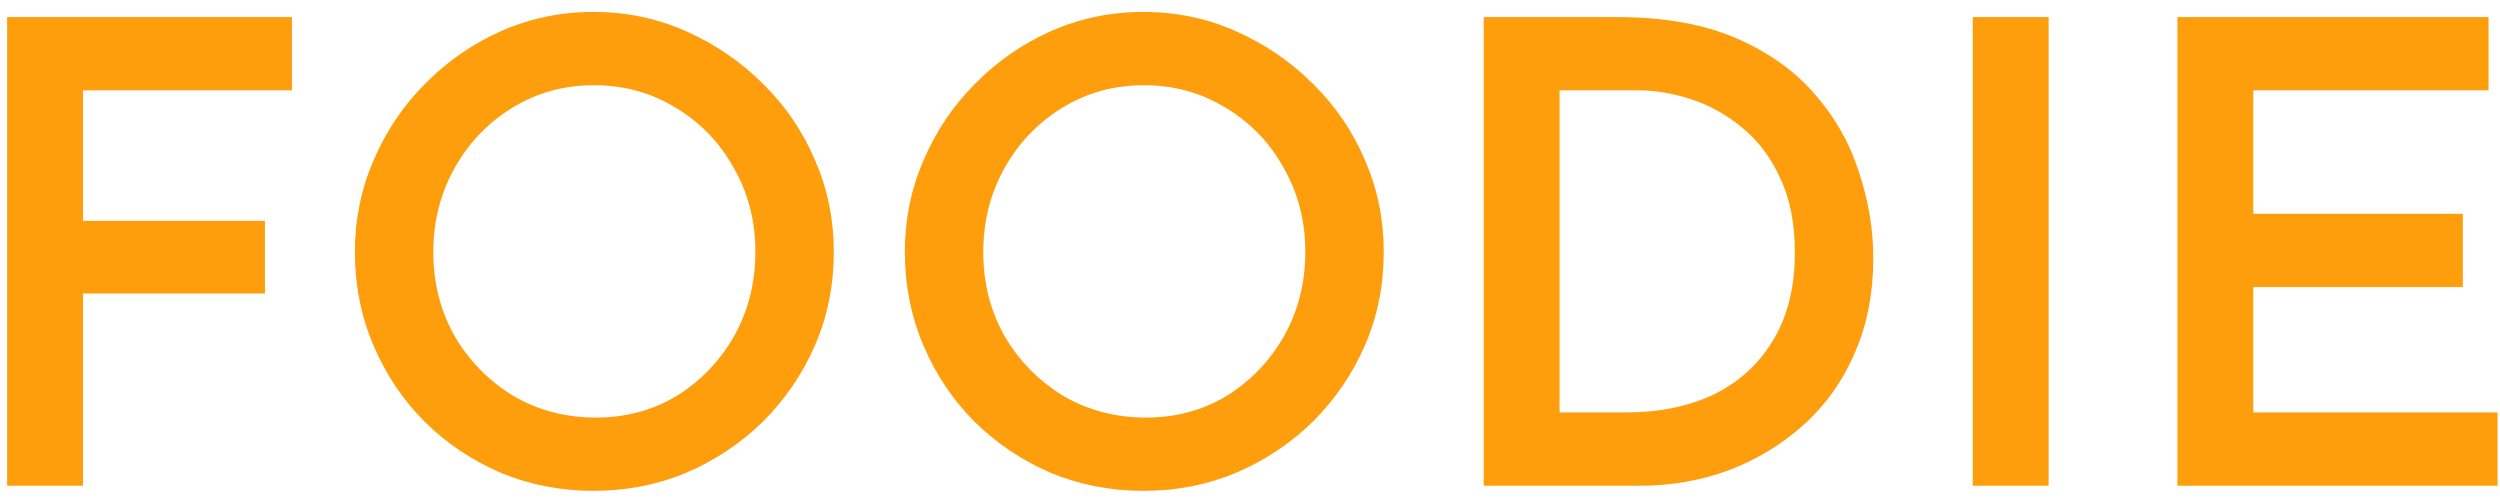
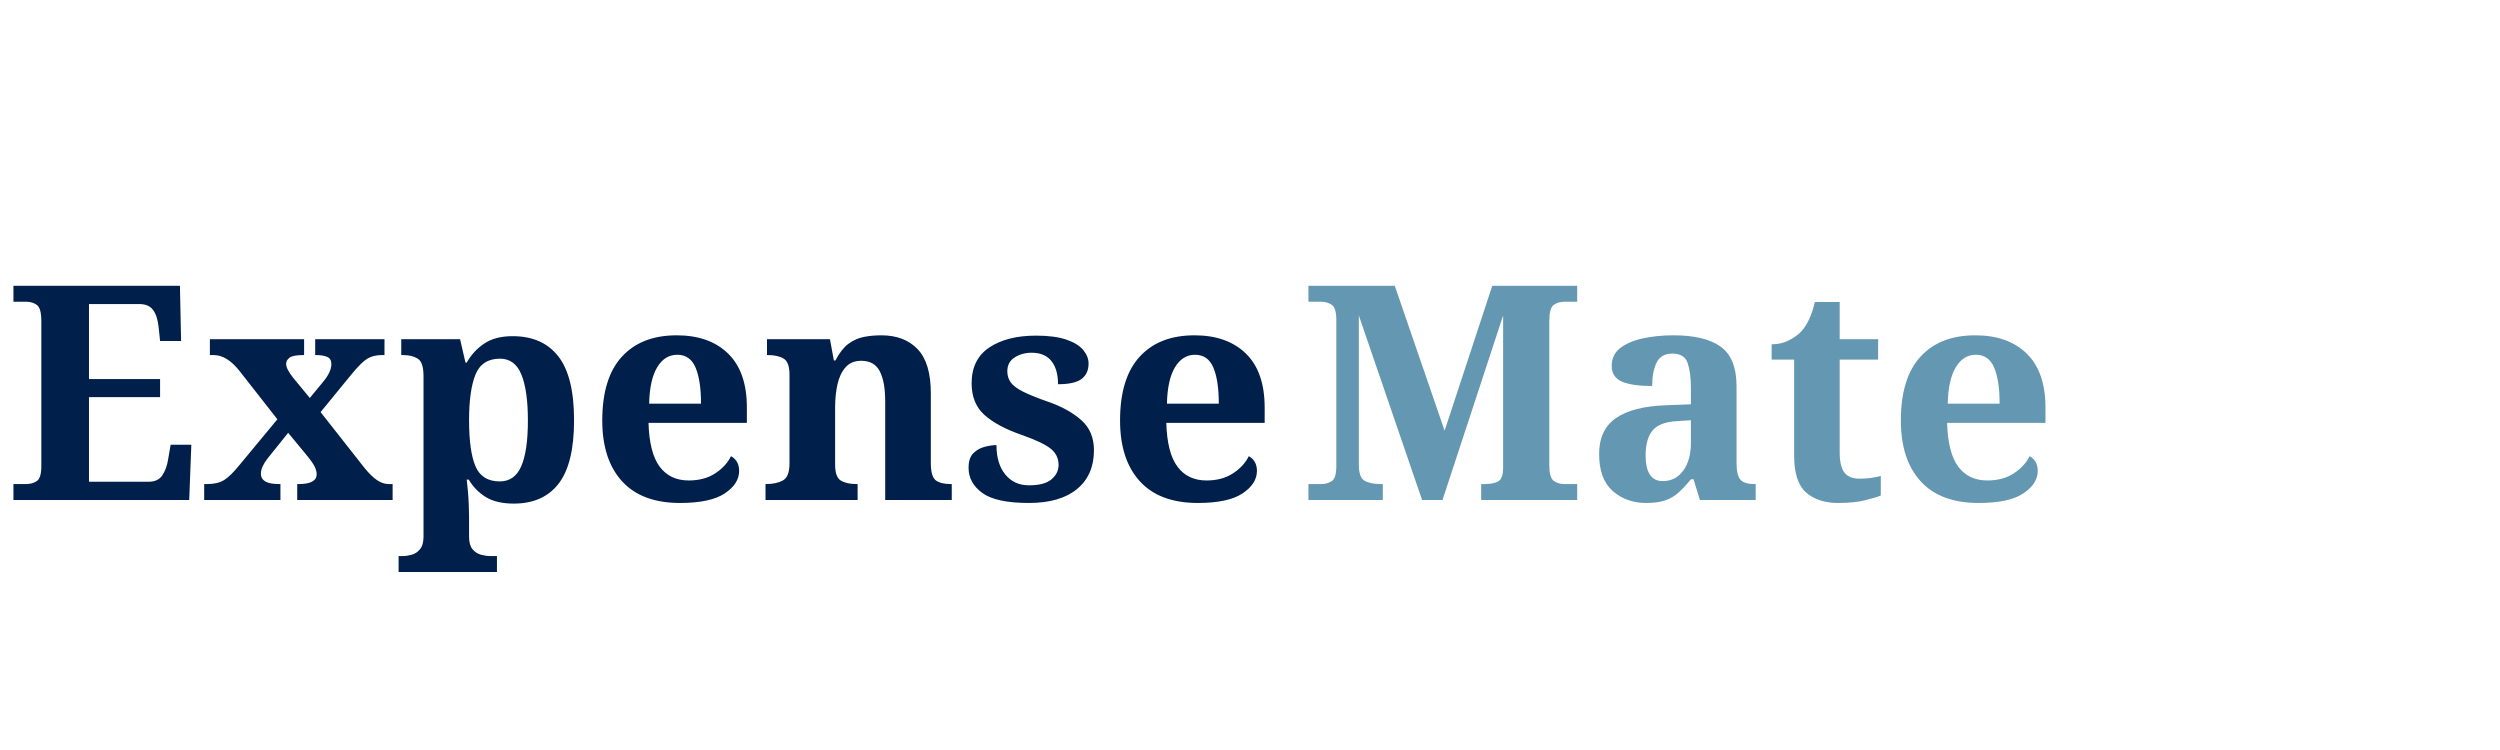
- <svg xmlns="http://www.w3.org/2000/svg" width="175" height="35" viewBox="0 0 175 35" fill="none">
-   <path d="M0.5 1.195H20.435V6.325H5.81V15.46H18.545V20.545H5.81V34H0.5V1.195ZM24.842 17.62C24.842 15.37 25.277 13.24 26.147 11.23C27.017 9.19 28.217 7.405 29.747 5.875C31.277 4.315 33.047 3.085 35.057 2.185C37.097 1.285 39.257 0.835 41.537 0.835C43.847 0.835 46.007 1.285 48.017 2.185C50.057 3.085 51.857 4.315 53.417 5.875C54.977 7.405 56.192 9.19 57.062 11.23C57.932 13.24 58.367 15.37 58.367 17.62C58.367 19.96 57.932 22.135 57.062 24.145C56.192 26.155 54.977 27.94 53.417 29.5C51.857 31.03 50.057 32.23 48.017 33.1C46.007 33.94 43.847 34.36 41.537 34.36C39.257 34.36 37.097 33.94 35.057 33.1C33.047 32.23 31.277 31.045 29.747 29.545C28.217 28.015 27.017 26.23 26.147 24.19C25.277 22.15 24.842 19.96 24.842 17.62ZM30.332 17.665C30.332 19.795 30.827 21.745 31.817 23.515C32.837 25.255 34.202 26.65 35.912 27.7C37.652 28.72 39.587 29.23 41.717 29.23C43.817 29.23 45.707 28.72 47.387 27.7C49.067 26.65 50.402 25.255 51.392 23.515C52.382 21.745 52.877 19.78 52.877 17.62C52.877 15.46 52.367 13.495 51.347 11.725C50.357 9.955 49.007 8.56 47.297 7.54C45.587 6.49 43.682 5.965 41.582 5.965C39.482 5.965 37.577 6.49 35.867 7.54C34.157 8.59 32.807 10 31.817 11.77C30.827 13.54 30.332 15.505 30.332 17.665ZM63.338 17.62C63.338 15.37 63.773 13.24 64.643 11.23C65.513 9.19 66.713 7.405 68.243 5.875C69.773 4.315 71.543 3.085 73.553 2.185C75.593 1.285 77.753 0.835 80.033 0.835C82.343 0.835 84.503 1.285 86.513 2.185C88.553 3.085 90.353 4.315 91.913 5.875C93.473 7.405 94.688 9.19 95.558 11.23C96.428 13.24 96.863 15.37 96.863 17.62C96.863 19.96 96.428 22.135 95.558 24.145C94.688 26.155 93.473 27.94 91.913 29.5C90.353 31.03 88.553 32.23 86.513 33.1C84.503 33.94 82.343 34.36 80.033 34.36C77.753 34.36 75.593 33.94 73.553 33.1C71.543 32.23 69.773 31.045 68.243 29.545C66.713 28.015 65.513 26.23 64.643 24.19C63.773 22.15 63.338 19.96 63.338 17.62ZM68.828 17.665C68.828 19.795 69.323 21.745 70.313 23.515C71.333 25.255 72.698 26.65 74.408 27.7C76.148 28.72 78.083 29.23 80.213 29.23C82.313 29.23 84.203 28.72 85.883 27.7C87.563 26.65 88.898 25.255 89.888 23.515C90.878 21.745 91.373 19.78 91.373 17.62C91.373 15.46 90.863 13.495 89.843 11.725C88.853 9.955 87.503 8.56 85.793 7.54C84.083 6.49 82.178 5.965 80.078 5.965C77.978 5.965 76.073 6.49 74.363 7.54C72.653 8.59 71.303 10 70.313 11.77C69.323 13.54 68.828 15.505 68.828 17.665ZM103.859 34V1.195H113.219C116.489 1.195 119.264 1.69 121.544 2.68C123.824 3.67 125.669 4.99 127.079 6.64C128.489 8.26 129.509 10.075 130.139 12.085C130.799 14.065 131.129 16.06 131.129 18.07C131.129 20.53 130.694 22.75 129.824 24.73C128.984 26.68 127.799 28.345 126.269 29.725C124.739 31.105 122.984 32.17 121.004 32.92C119.054 33.64 116.984 34 114.794 34H103.859ZM109.169 28.87H113.804C116.144 28.87 118.199 28.45 119.969 27.61C121.739 26.74 123.119 25.48 124.109 23.83C125.129 22.15 125.639 20.11 125.639 17.71C125.639 15.64 125.294 13.885 124.604 12.445C123.944 11.005 123.059 9.835 121.949 8.935C120.869 8.035 119.684 7.375 118.394 6.955C117.134 6.535 115.904 6.325 114.704 6.325H109.169V28.87ZM138.093 1.195H143.403V34H138.093V1.195ZM152.419 1.195H174.199V6.325H157.729V14.965H172.399V20.095H157.729V28.87H174.829V34H152.419V1.195Z" fill="#FE9E0D" />
+ <svg xmlns="http://www.w3.org/2000/svg" viewBox="0 0 500 150" width="500" height="150">
+   <text x="1" y="100" font-family="'Georgia', serif" font-size="60" fill="#011f4b" font-weight="bold">
+     Expense
+   </text>
+   <text x="260" y="100" font-family="'Georgia', serif" font-size="60" fill="#6497b1" font-weight="bold">
+     Mate
+   </text>
</svg>
